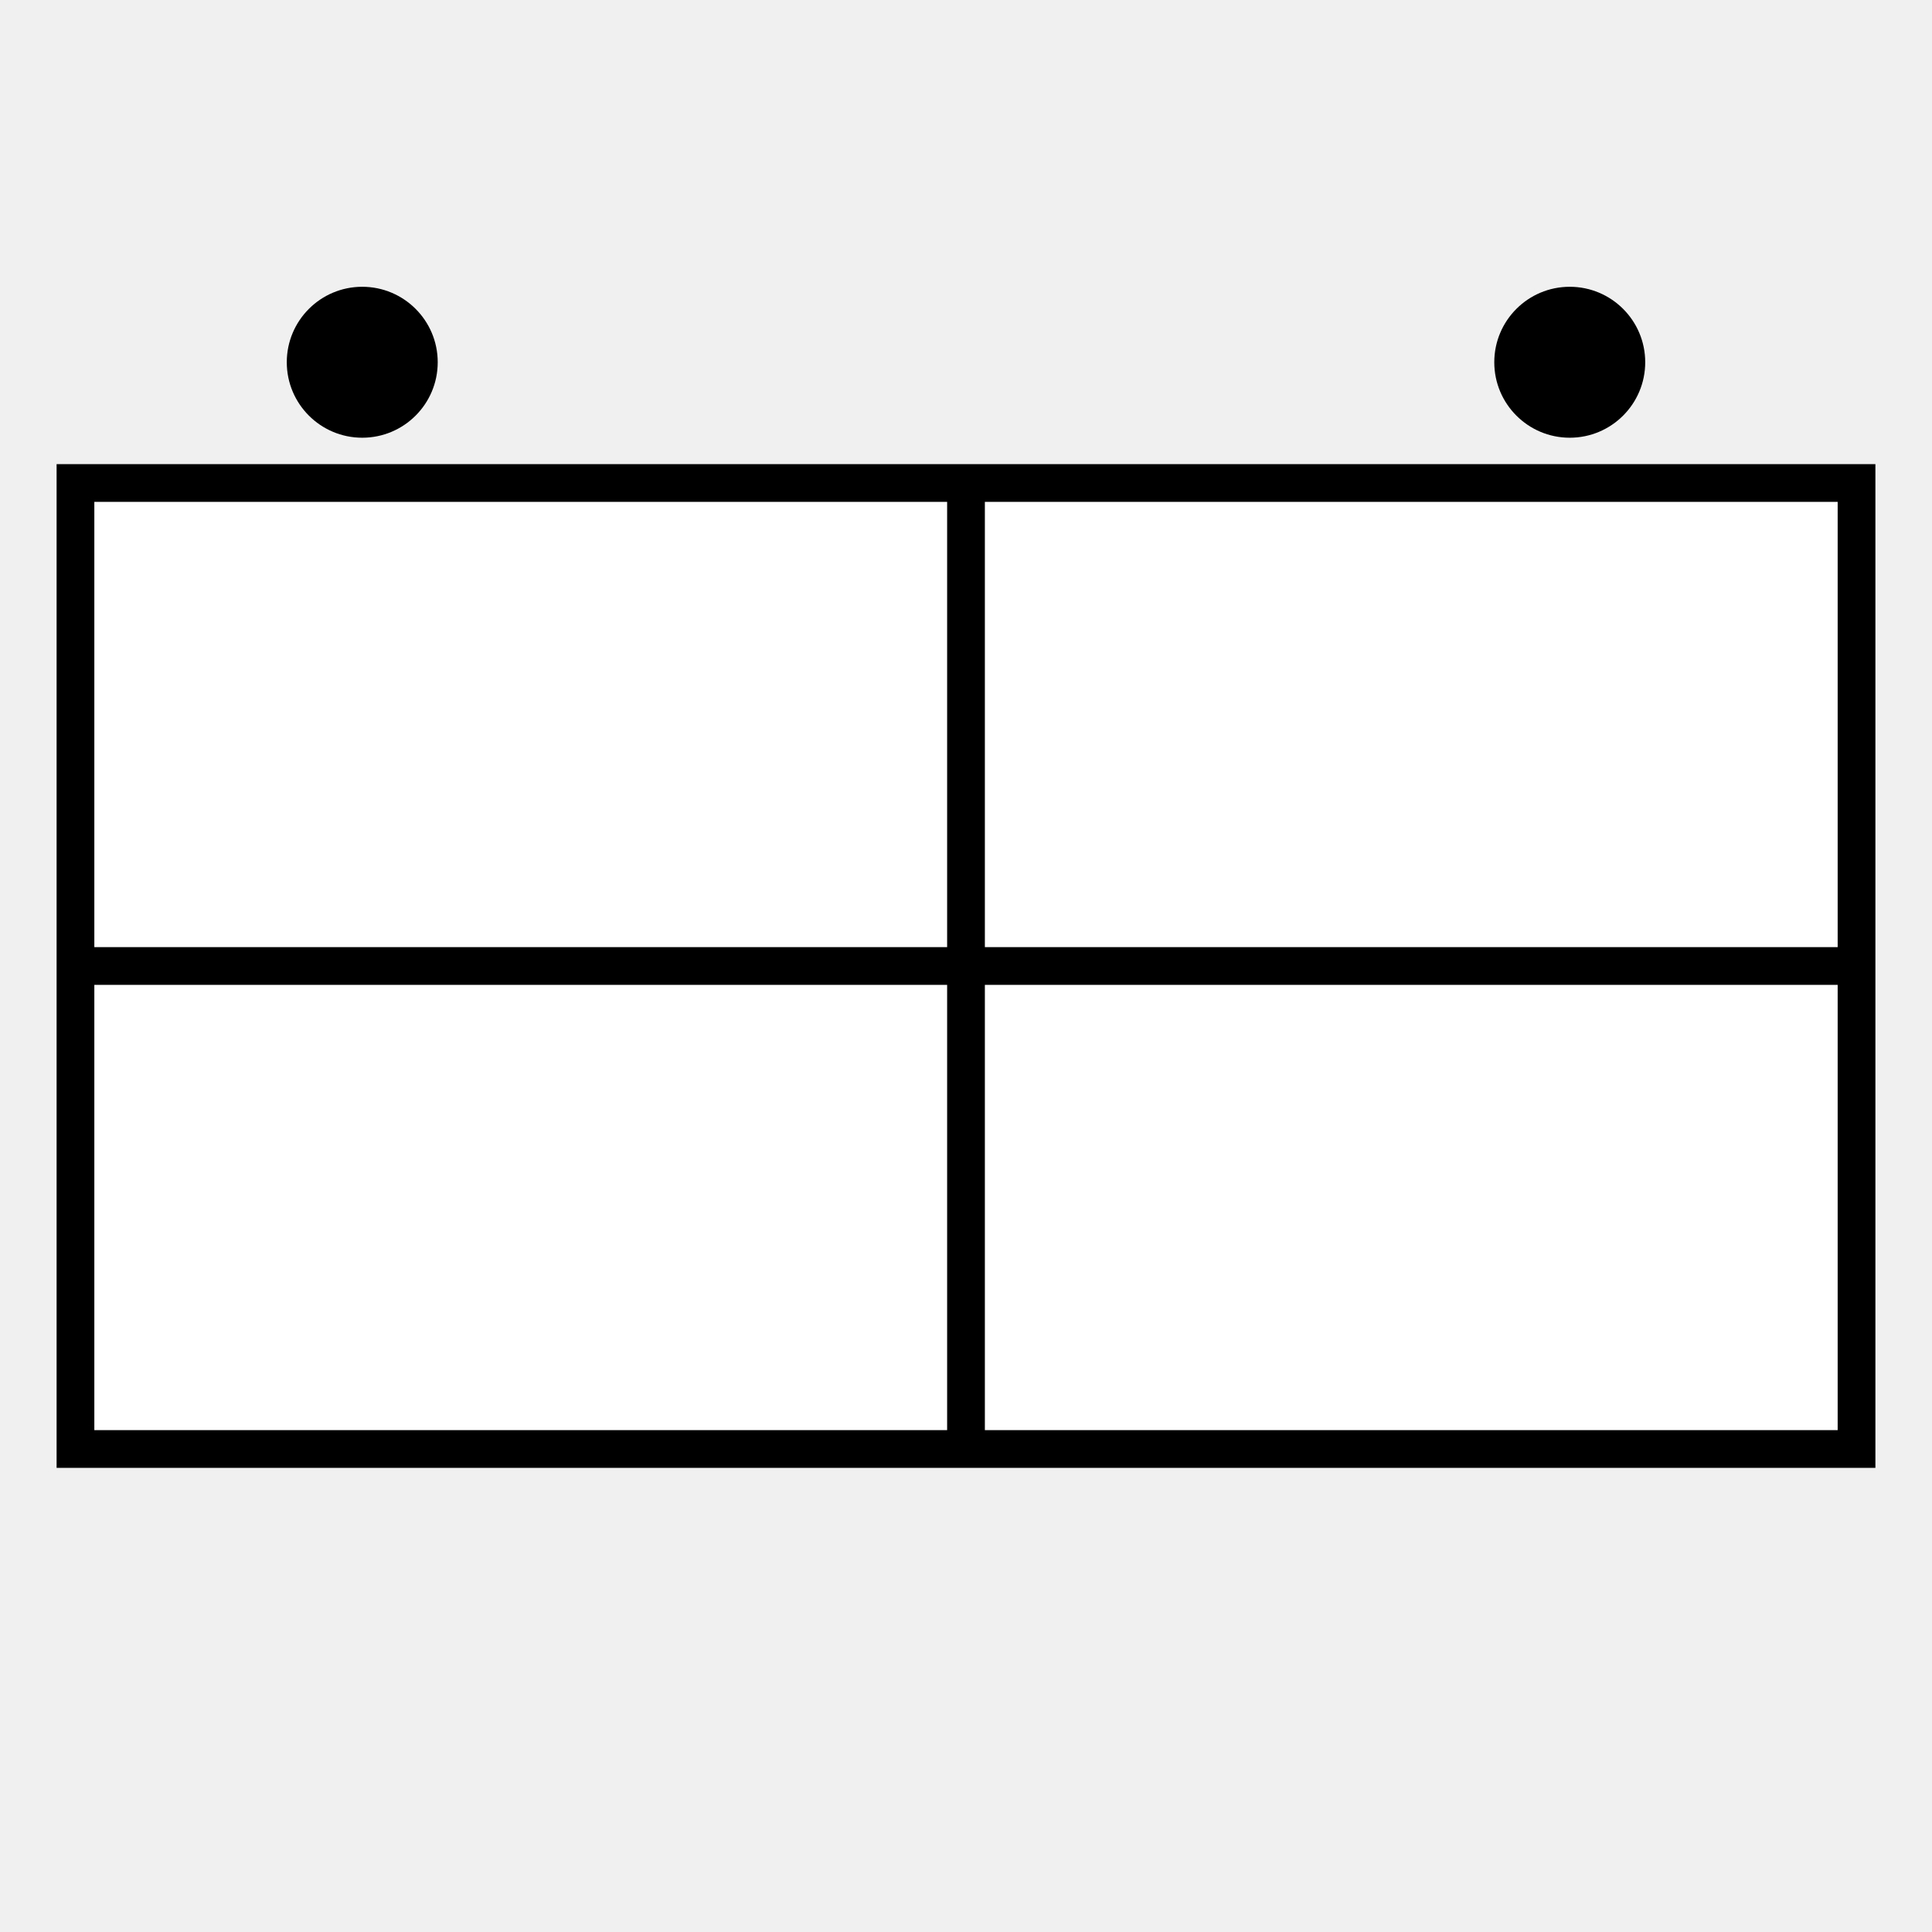
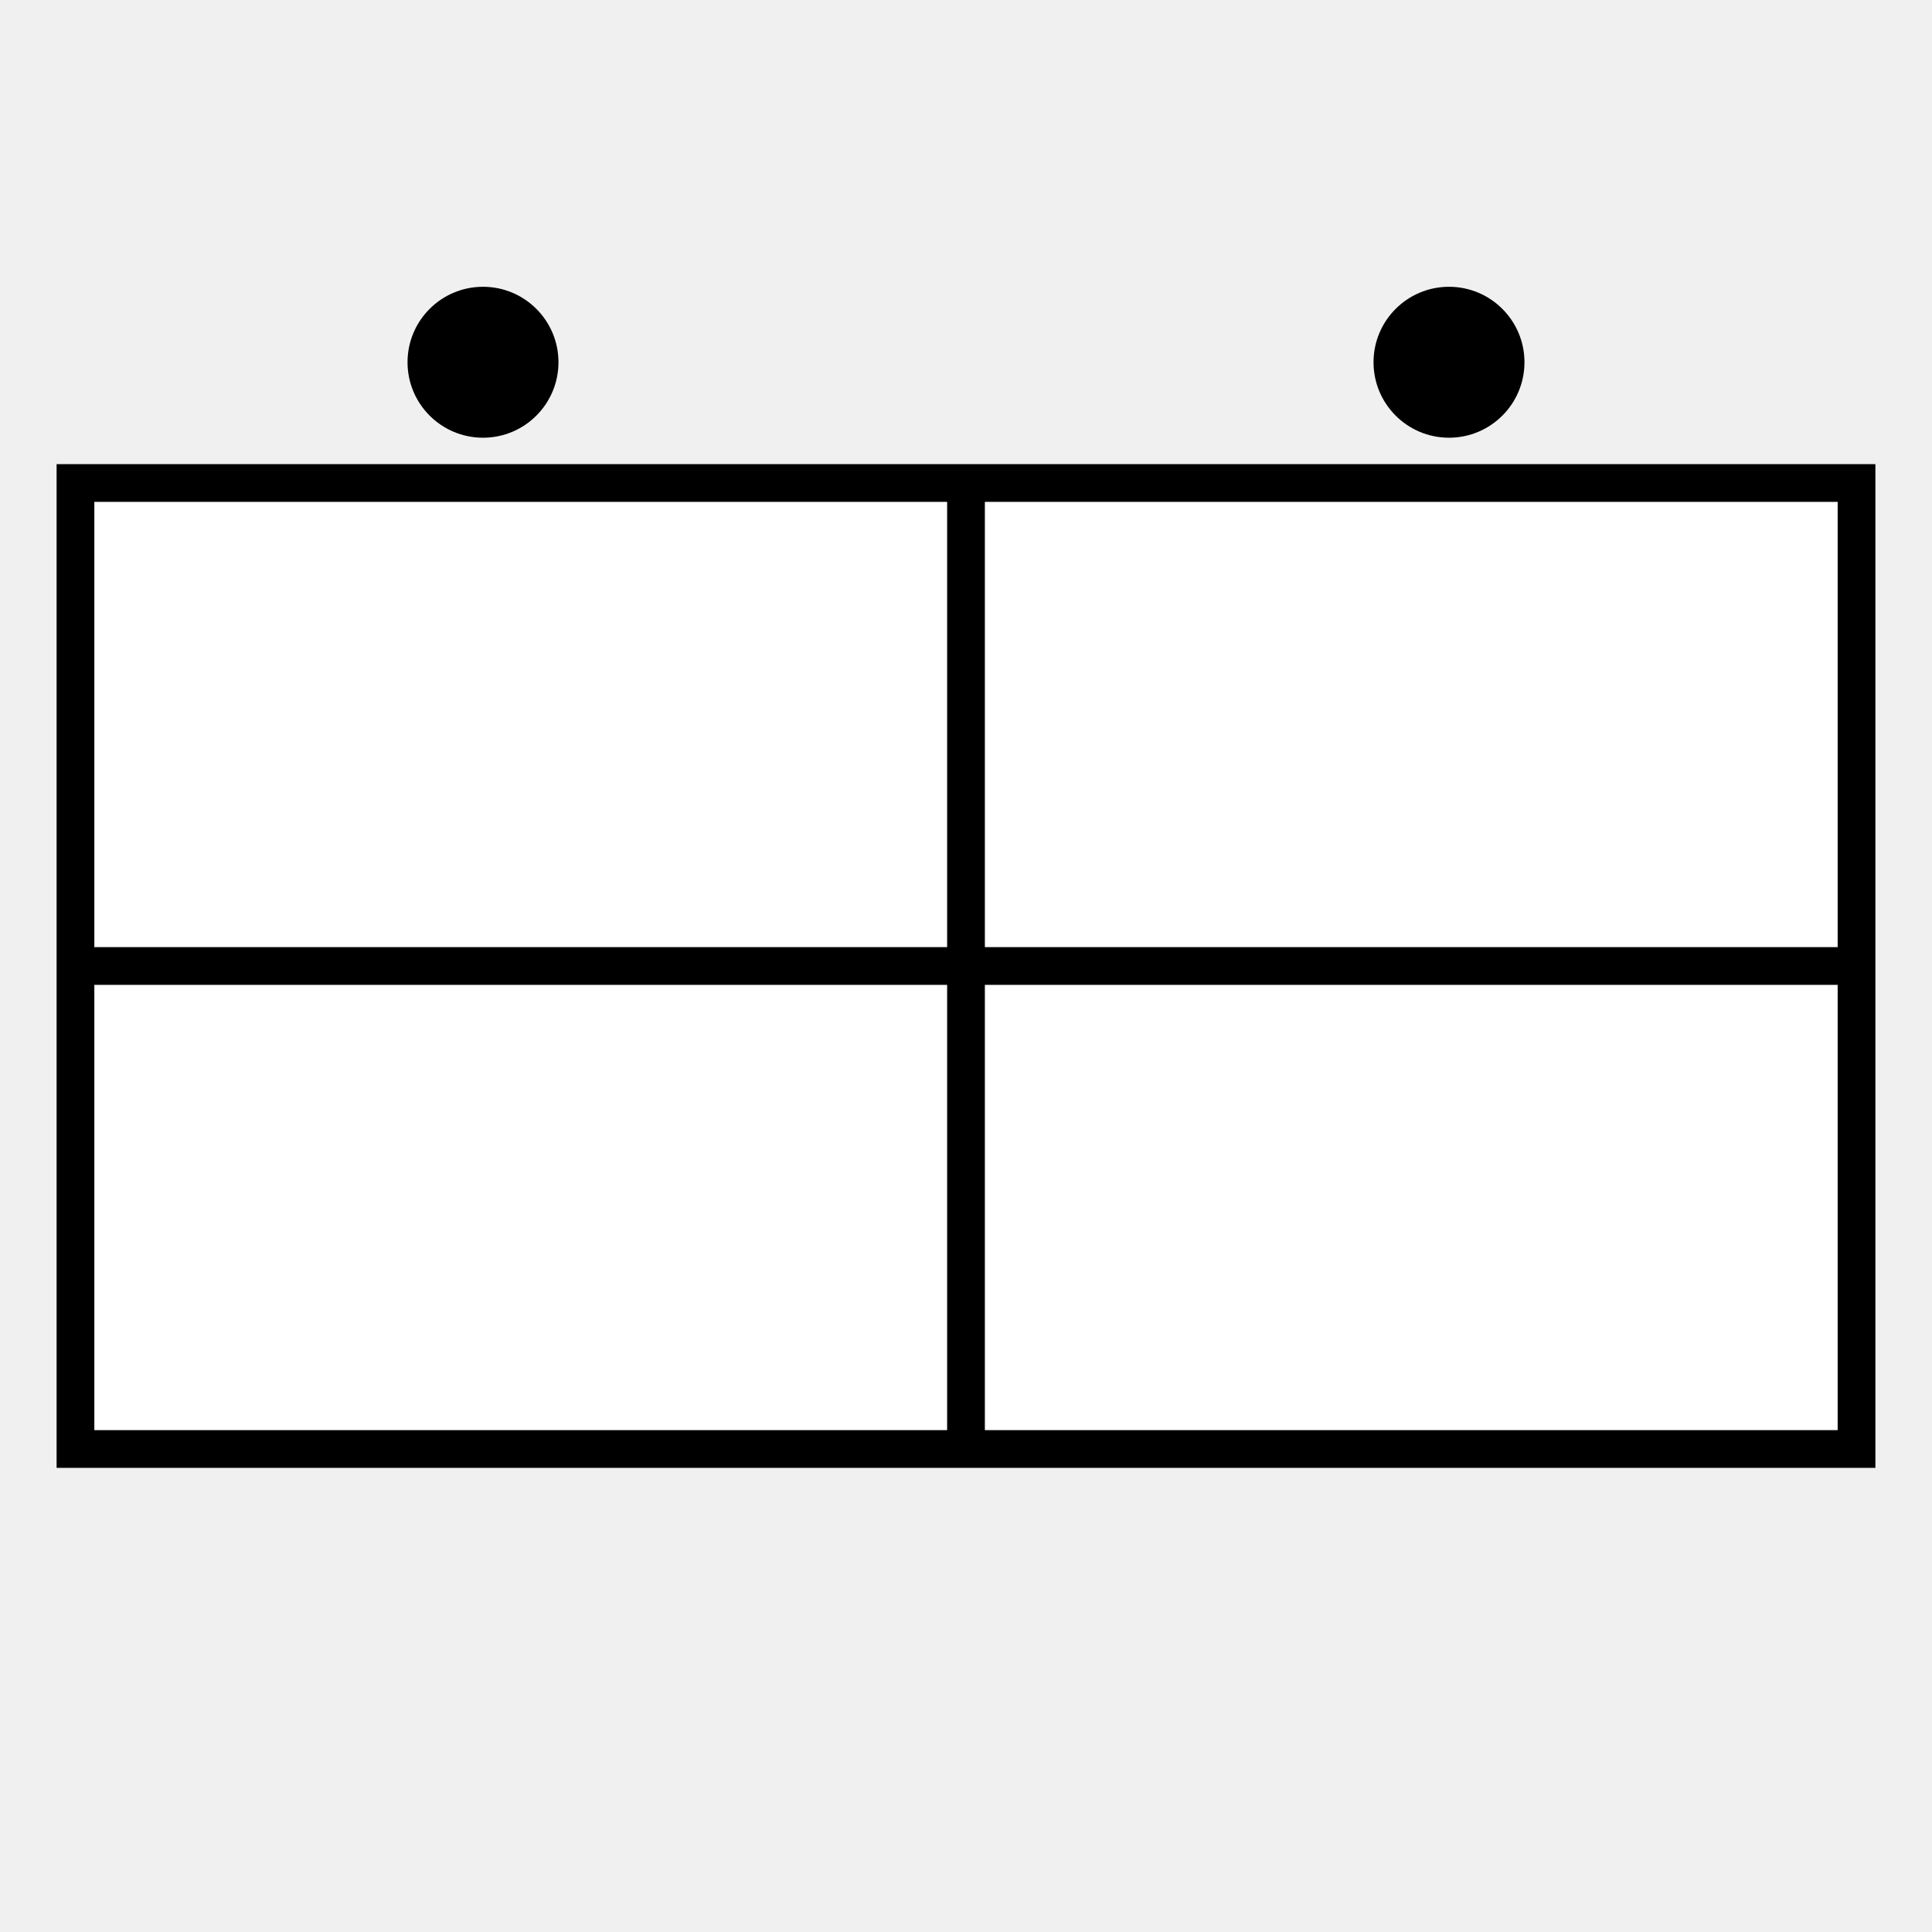
<svg xmlns="http://www.w3.org/2000/svg" version="1.1" width="256" height="256">
  <rect x="10" y="64" width="236" height="128" fill="#ffffff" stroke="#000000" stroke-width="5" />
  <path d="M128,64 l0,128 M10,128 l236,0" stroke="#000000" stroke-width="5" fill="none" />
-   <ellipse cx="48" cy="48" rx="10" ry="10" fill="#000000" />
-   <ellipse cx="208" cy="48" rx="10" ry="10" fill="#000000" />
+   <ellipse cx="64" cy="48" rx="10" ry="10" fill="#000000" />
+   <ellipse cx="192" cy="48" rx="10" ry="10" fill="#000000" />
</svg>
